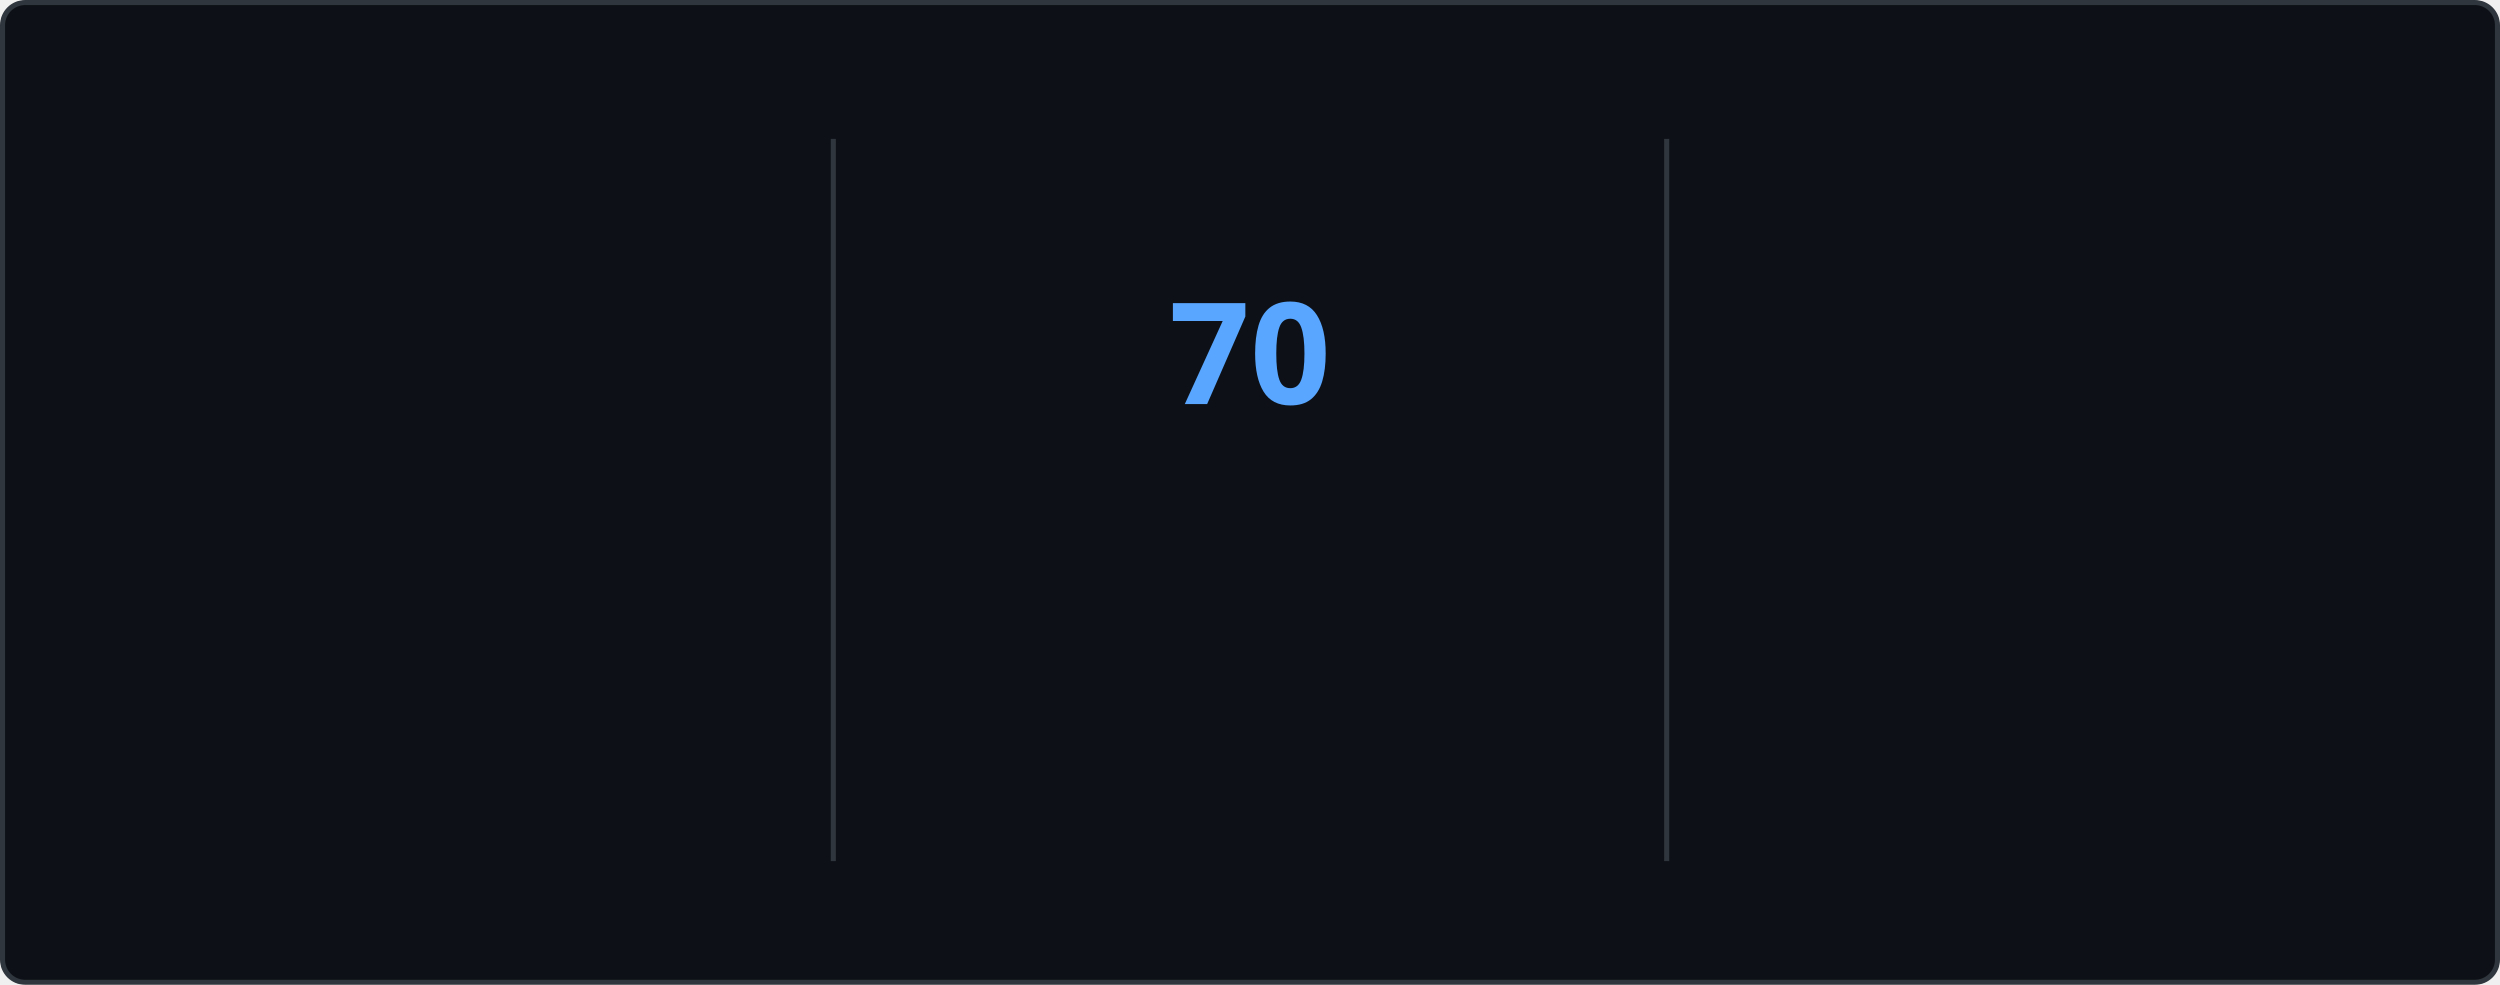
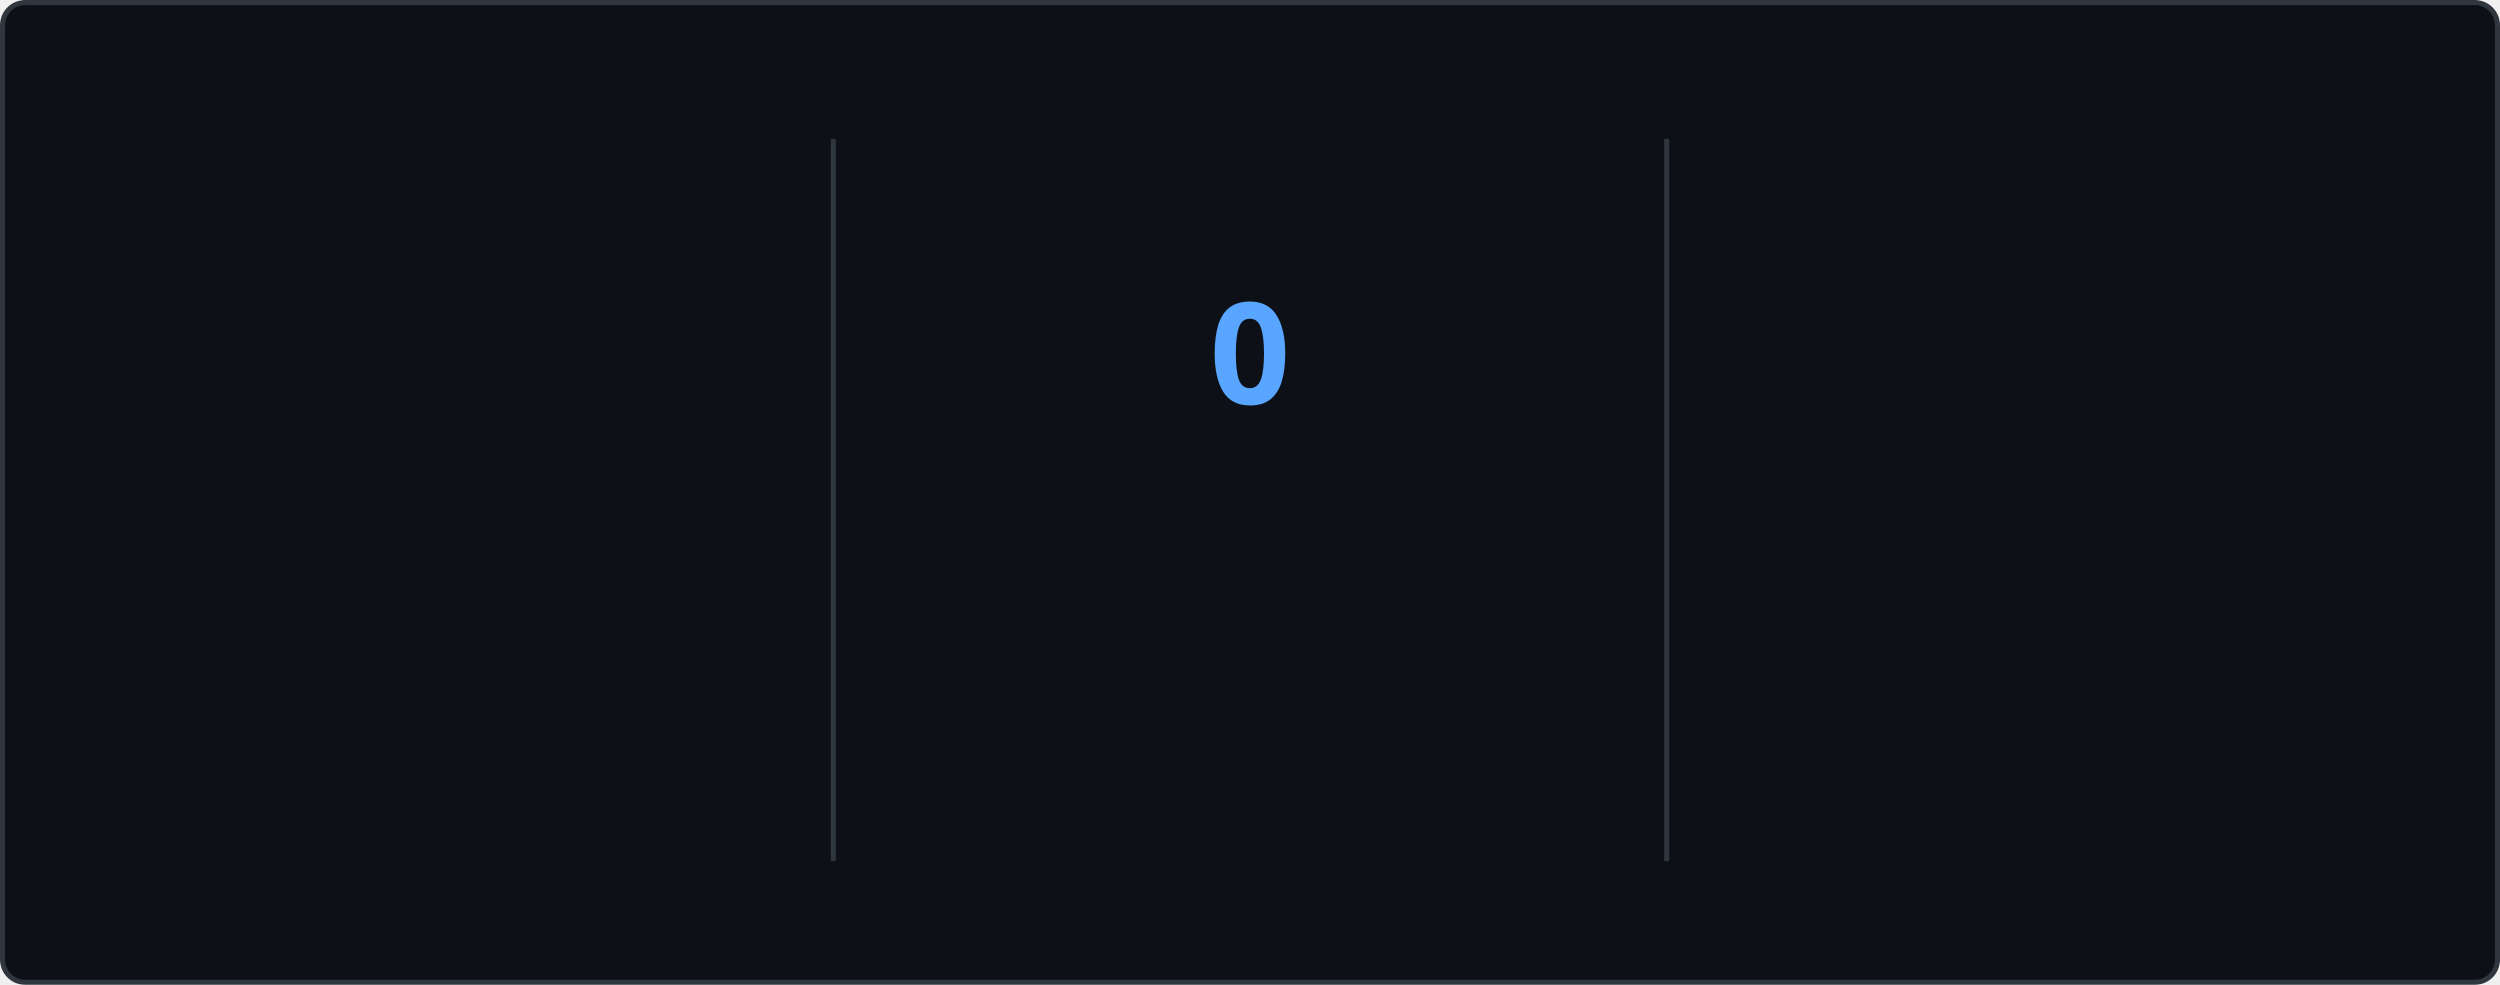
<svg xmlns="http://www.w3.org/2000/svg" style="isolation: isolate" viewBox="0 0 495 195" width="495px" height="195px" direction="ltr">
  <style>
    @keyframes currstreak {
      0% { font-size: 3px; opacity: 0.2; }
      80% { font-size: 34px; opacity: 1; }
      100% { font-size: 28px; opacity: 1; }
    }
    @keyframes fadein {
      0% { opacity: 0; }
      100% { opacity: 1; }
    }
    .big-number {
      font-family: "Segoe UI", Ubuntu, sans-serif;
      font-weight: 700;
      font-size: 28px;
      fill: #e6edf3;
    }
    .label {
      font-family: "Segoe UI", Ubuntu, sans-serif;
      font-weight: 400;
      font-size: 14px;
      fill: #e6edf3;
    }
    .range-text {
      font-family: "Segoe UI", Ubuntu, sans-serif;
      font-weight: 400;
      font-size: 12px;
      fill: #8b949e;
    }
    .current-streak-num {
      font-family: "Segoe UI", Ubuntu, sans-serif;
      font-weight: 700;
      font-size: 28px;
      fill: #58a6ff;
    }</style>
  <defs>
    <clipPath id="outer_rectangle">
      <rect width="495" height="195" rx="4.5" />
    </clipPath>
    <mask id="mask_out_ring_behind_fire">
      <rect width="495" height="195" fill="white" />
      <ellipse id="mask-ellipse" cx="247.5" cy="32" rx="13" ry="18" fill="black" />
    </mask>
  </defs>
  <g clip-path="url(#outer_rectangle)">
    <g style="isolation: isolate">
      <rect fill="#0d1117" rx="4.5" x="0.5" y="0.5" width="494" height="194" stroke="#30363d" />
    </g>
    <g style="isolation: isolate">
      <line x1="165" y1="28" x2="165" y2="170" vector-effect="non-scaling-stroke" stroke-width="1" stroke="#30363d" stroke-linejoin="miter" stroke-linecap="square" stroke-miterlimit="3" />
      <line x1="330" y1="28" x2="330" y2="170" vector-effect="non-scaling-stroke" stroke-width="1" stroke="#30363d" stroke-linejoin="miter" stroke-linecap="square" stroke-miterlimit="3" />
    </g>
    <g style="isolation: isolate">
      <g transform="translate(82.5, 48)">
        <text x="0" y="32" stroke-width="0" text-anchor="middle" class="big-number" style="opacity: 0; animation: fadein 0.5s linear forwards 0.6s">
            5.9K
          </text>
      </g>
      <g transform="translate(82.5, 84)">
        <text x="0" y="32" stroke-width="0" text-anchor="middle" class="label" style="opacity: 0; animation: fadein 0.5s linear forwards 0.7s">
            Total Contributions
          </text>
      </g>
      <g transform="translate(82.5, 114)">
        <text x="0" y="32" stroke-width="0" text-anchor="middle" class="range-text" style="opacity: 0; animation: fadein 0.5s linear forwards 0.8s">
-             Sep 14 - Present
+             Sep 21 - Present
          </text>
      </g>
    </g>
    <g style="isolation: isolate">
      <g mask="url(#mask_out_ring_behind_fire)">
        <circle cx="247.5" cy="71" r="40" fill="none" stroke="#e6edf3" stroke-width="5" style="opacity: 0; animation: fadein 0.5s linear forwards 0.4s" />
      </g>
      <g transform="translate(247.5, 19.5)" stroke-opacity="0" style="opacity: 0; animation: fadein 0.5s linear forwards 0.6s">
        <path d="M -12 -0.5 L 15 -0.5 L 15 23.5 L -12 23.5 L -12 -0.5 Z" fill="none" />
        <path d="M 1.5 0.67 C 1.5 0.67 2.24 3.32 2.24 5.47 C 2.24 7.53 0.89 9.2 -1.17 9.2 C -3.23 9.2 -4.79 7.53 -4.79 5.47 L -4.76 5.11 C -6.78 7.51 -8 10.62 -8 13.99 C -8 18.41 -4.42 22 0 22 C 4.42 22 8 18.41 8 13.99 C 8 8.6 5.41 3.79 1.5 0.67 Z M -0.29 19 C -2.07 19 -3.51 17.6 -3.51 15.86 C -3.51 14.24 -2.46 13.1 -0.7 12.74 C 1.07 12.38 2.9 11.53 3.92 10.16 C 4.31 11.45 4.51 12.81 4.51 14.2 C 4.51 16.85 2.36 19 -0.29 19 Z" fill="#e6edf3" stroke-opacity="0" />
      </g>
      <g transform="translate(247.5, 48)">
        <text x="0" y="32" stroke-width="0" text-anchor="middle" class="current-streak-num" style="animation: currstreak 0.6s linear forwards">
-             70
+             0
          </text>
      </g>
      <g transform="translate(247.5, 108)">
        <text x="0" y="32" stroke-width="0" text-anchor="middle" class="label" style="opacity: 0; animation: fadein 0.5s linear forwards 0.9s">
            Current Streak
          </text>
      </g>
      <g transform="translate(247.5, 145)">
        <text x="0" y="21" stroke-width="0" text-anchor="middle" class="range-text" style="opacity: 0; animation: fadein 0.5s linear forwards 0.9s">
-             Jul 12 - Sep 19
+             0 days
          </text>
      </g>
    </g>
    <g style="isolation: isolate">
      <g transform="translate(412.5, 48)">
        <text x="0" y="32" stroke-width="0" text-anchor="middle" class="big-number" style="opacity: 0; animation: fadein 0.5s linear forwards 1.2s">
            70
          </text>
      </g>
      <g transform="translate(412.5, 84)">
        <text x="0" y="32" stroke-width="0" text-anchor="middle" class="label" style="opacity: 0; animation: fadein 0.5s linear forwards 1.3s">
            Longest Streak
          </text>
      </g>
      <g transform="translate(412.5, 114)">
        <text x="0" y="32" stroke-width="0" text-anchor="middle" class="range-text" style="opacity: 0; animation: fadein 0.5s linear forwards 1.4s">
            Jul 12 - Sep 19
          </text>
      </g>
    </g>
  </g>
</svg>
